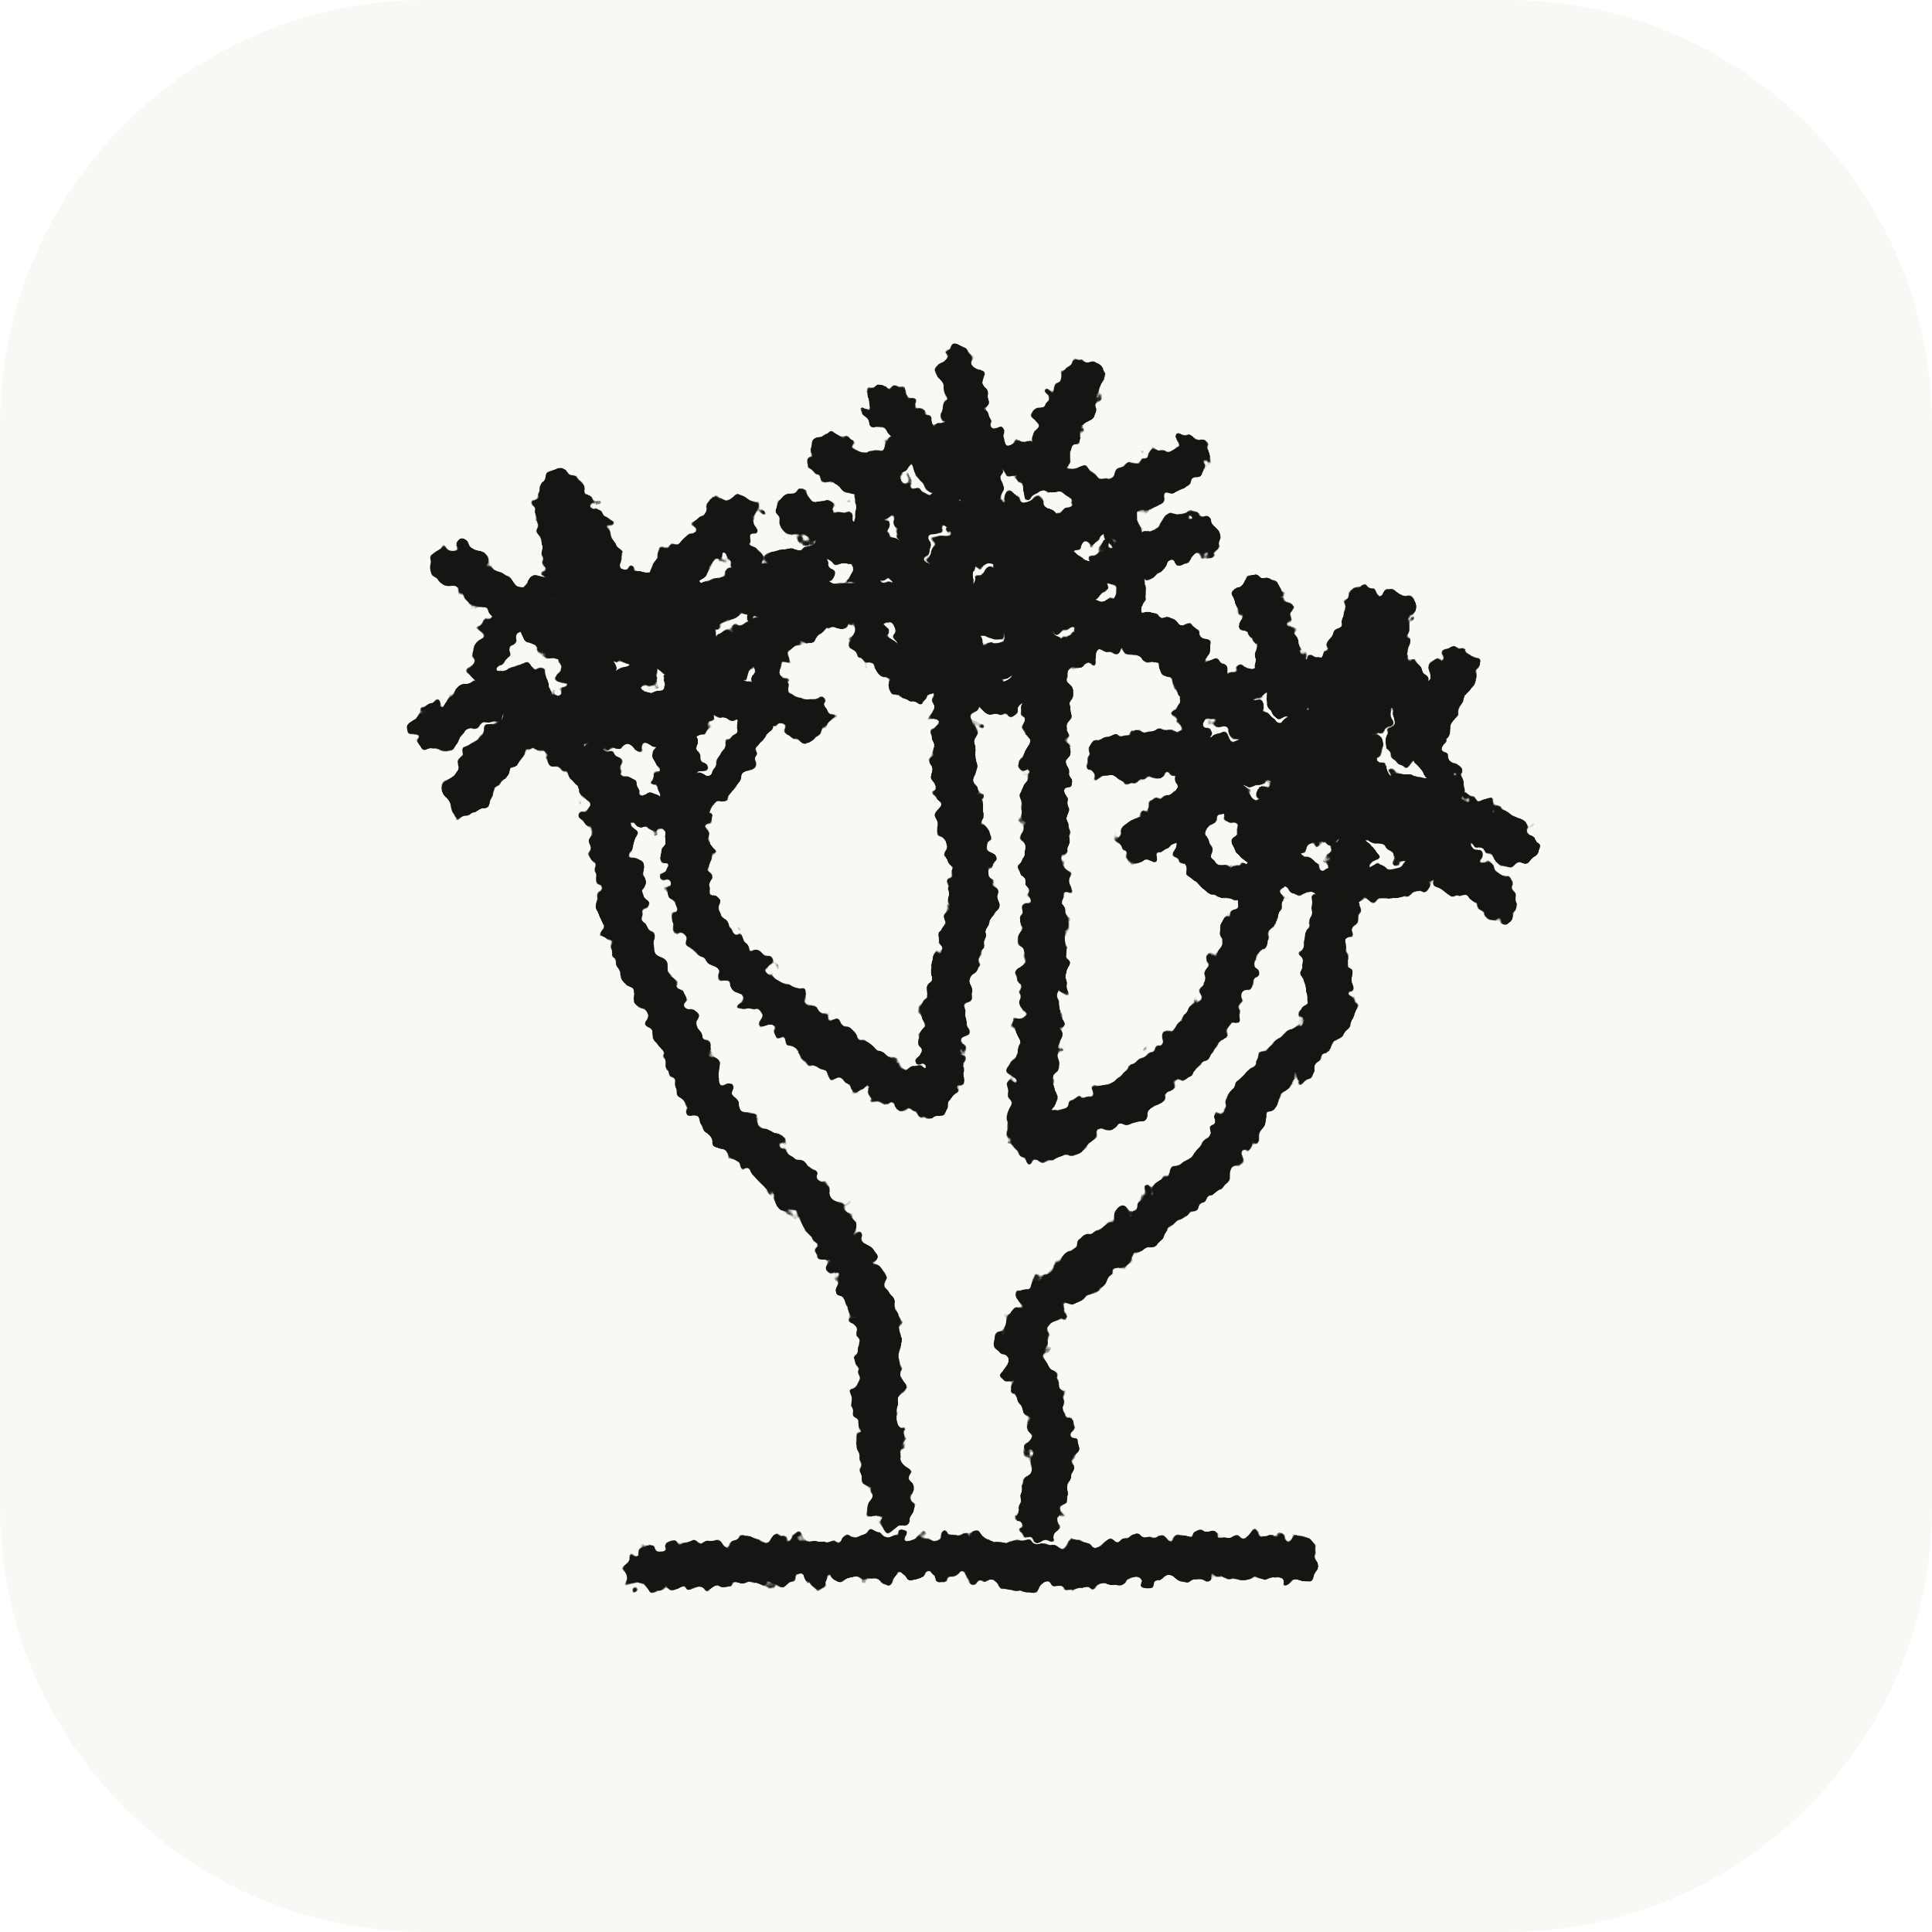
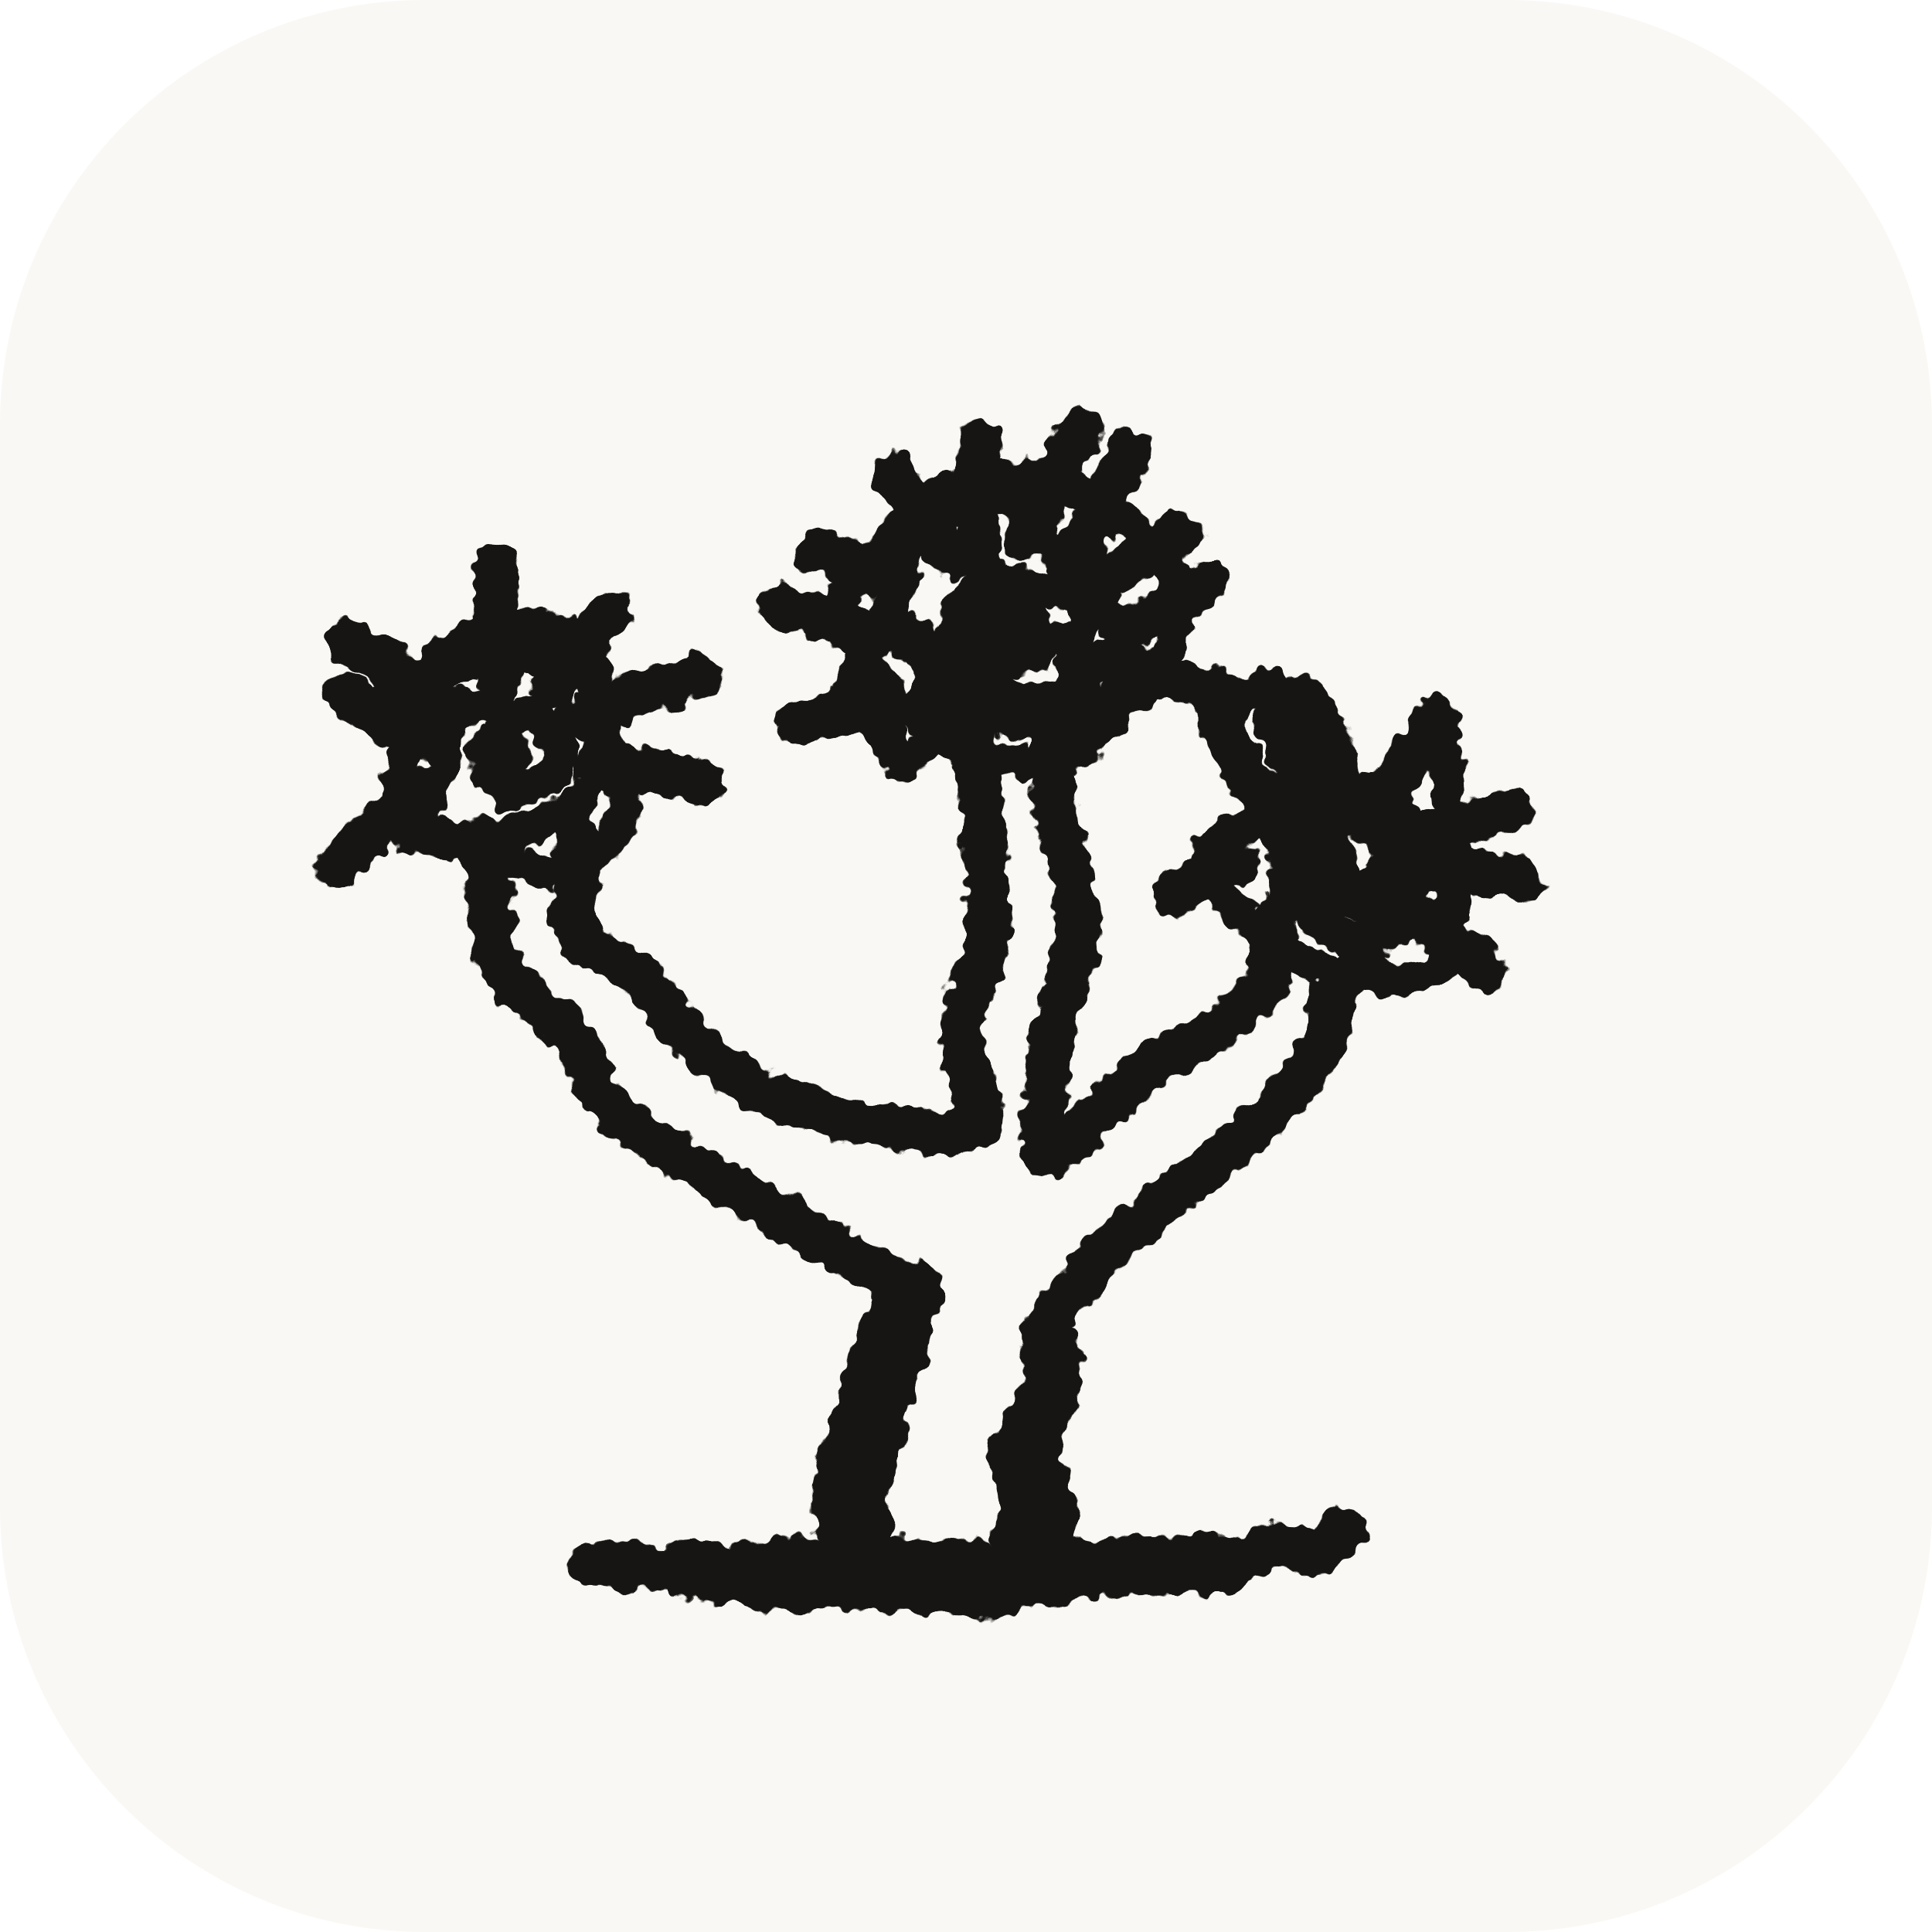
<svg xmlns="http://www.w3.org/2000/svg" viewBox="0 0 200 200" width="200" height="200">
  <defs>
    <filter id="crayon" x="-5%" y="-5%" width="110%" height="110%">
      <feTurbulence type="fractalNoise" baseFrequency="1.1" numOctaves="2" seed="7" />
-       <feDisplacementMap in="SourceGraphic" scale="1.3" xChannelSelector="R" yChannelSelector="G" />
+       <feDisplacementMap in="SourceGraphic" scale="1.1" xChannelSelector="R" yChannelSelector="G" />
    </filter>
  </defs>
  <rect width="200" height="200" rx="44" fill="#faf8f4" />
  <g transform="scale(2)" fill="none" stroke="#161513" stroke-linecap="round" stroke-linejoin="round" filter="url(#crayon)">
-     <path d="M33.46 81.12C34.36 81.07 37.19 80.9 38.84 80.83C40.49 80.76 41.69 80.73 43.36 80.68C45.04 80.63 47 80.47 48.9 80.54C50.8 80.6 52.76 81.06 54.74 81.06C56.72 81.07 58.72 80.64 60.78 80.57C62.84 80.49 66.05 80.61 67.11 80.62M46.18 77.91C46.05 77.26 45.54 75.61 45.4 74C45.25 72.4 45.87 70.22 45.33 68.28C44.78 66.35 43.51 64.19 42.14 62.4C40.77 60.61 38.34 59.14 37.1 57.53C35.85 55.92 35.46 54.3 34.69 52.76C33.92 51.21 33 49.81 32.49 48.24C31.98 46.68 31.92 44.81 31.65 43.36C31.37 41.92 30.96 40.22 30.83 39.59M35 38.9C35.05 39.54 35.17 41.35 35.35 42.76C35.53 44.17 35.62 46.2 36.08 47.38C36.53 48.55 37.21 48.88 38.08 49.81C38.95 50.73 40.22 52.06 41.3 52.94C42.38 53.82 43.38 54.53 44.55 55.11C45.71 55.68 47.54 56.97 48.28 56.39C49.02 55.81 48.65 53.35 48.98 51.63C49.31 49.92 50.19 48.06 50.26 46.11C50.33 44.15 49.48 42.01 49.39 39.91C49.29 37.81 49.65 34.59 49.7 33.52M54.31 33.91C54.28 34.98 54.13 38.28 54.09 40.37C54.06 42.46 54.14 44.39 54.1 46.45C54.07 48.52 53.95 50.73 53.87 52.78C53.78 54.82 53.03 57.94 53.58 58.72C54.12 59.5 56.22 57.86 57.14 57.45C58.06 57.04 58.24 56.95 59.09 56.25C59.95 55.56 61.52 54.23 62.29 53.26C63.05 52.28 63.28 51.27 63.67 50.4C64.06 49.52 64.26 49.02 64.63 48.01C65 46.99 65.7 44.92 65.91 44.3M69.94 44.35C69.72 45.14 68.8 47.69 68.61 49.08C68.42 50.46 69.3 51.53 68.8 52.67C68.31 53.8 66.64 54.62 65.63 55.89C64.61 57.16 63.9 58.93 62.71 60.27C61.51 61.61 60.06 62.47 58.45 63.91C56.83 65.34 53.68 67.21 53.02 68.86C52.35 70.51 54.31 72.16 54.44 73.79C54.58 75.42 53.93 77.81 53.82 78.61M27.55 37.23C27.23 37.52 26.22 38.33 25.64 38.99C25.06 39.65 24.35 40.83 24.09 41.19M27.38 35.46C26.96 35.61 25.69 35.98 24.89 36.37C24.09 36.76 22.96 37.57 22.57 37.81M28.81 32.8C28.37 32.51 27.05 31.62 26.16 31.03C25.28 30.45 23.94 29.59 23.49 29.3M29.68 30.72C29.58 30.32 29.23 29.15 29.11 28.33C28.99 27.52 28.99 26.24 28.97 25.82M31.65 30.7C31.47 30.25 31.02 28.87 30.59 28.01C30.16 27.14 29.3 25.91 29.05 25.49M33.89 31.14C34.2 30.74 35.03 29.48 35.73 28.75C36.44 28.02 37.72 27.09 38.12 26.76M35.86 31.89C36.34 31.64 37.72 30.79 38.73 30.39C39.74 29.98 41.39 29.62 41.92 29.46M37.59 33.93C38.03 33.72 39.37 33.16 40.23 32.69C41.08 32.22 42.29 31.35 42.7 31.09M37.08 35.81C37.48 35.91 38.68 36.17 39.47 36.4C40.27 36.63 41.43 37.05 41.83 37.19M46.27 31.42C45.81 31.4 44.46 31.41 43.55 31.29C42.65 31.16 41.29 30.78 40.84 30.68M46.86 29.31C46.39 29.12 44.97 28.61 44.07 28.17C43.16 27.72 41.87 26.89 41.43 26.64M47.46 26.67C47.1 26.41 46.03 25.61 45.3 25.1C44.56 24.6 43.41 23.91 43.04 23.67M48.99 24.69C48.75 24.36 48.06 23.36 47.53 22.74C47 22.12 46.11 21.25 45.83 20.95M50.8 25.27C50.7 24.76 50.44 23.22 50.25 22.2C50.05 21.18 49.72 19.65 49.61 19.15M53.71 24.41C53.89 24.02 54.42 22.85 54.8 22.08C55.18 21.31 55.8 20.18 56 19.8M55.22 27.55C55.73 27.22 57.24 26.21 58.27 25.57C59.31 24.94 60.9 24.05 61.42 23.75M57.65 29.2C58.01 29.08 59.11 28.76 59.82 28.5C60.54 28.23 61.59 27.77 61.94 27.63M56.45 31.99C56.86 32.12 58.09 32.52 58.91 32.78C59.73 33.04 60.97 33.4 61.38 33.53M63.27 41.23C62.9 41.37 61.77 41.74 61.06 42.12C60.35 42.49 59.35 43.25 59.01 43.48M64.53 39.57C63.95 39.48 62.24 39.11 61.07 39.05C59.9 38.99 58.1 39.19 57.51 39.21M65.4 38.17C65.04 37.83 63.97 36.8 63.24 36.12C62.51 35.45 61.41 34.45 61.04 34.12M66.83 35.97C66.69 35.54 66.3 34.26 66.02 33.41C65.74 32.56 65.3 31.3 65.16 30.87M68.82 36.94C68.95 36.47 69.29 35.07 69.61 34.16C69.93 33.25 70.54 31.92 70.73 31.47M71.06 36.72C71.17 36.3 71.59 35.07 71.72 34.21C71.86 33.34 71.84 31.97 71.86 31.53M72.79 38.3C73.03 38.02 73.78 37.24 74.21 36.65C74.63 36.05 75.14 35.03 75.33 34.71M72.21 41.23C72.75 41.38 74.39 41.75 75.44 42.16C76.49 42.58 77.99 43.48 78.5 43.75M71.71 42.64C72.21 42.94 73.74 43.78 74.72 44.42C75.7 45.06 77.11 46.12 77.58 46.46" stroke-width="2.3" />
-     <path d="M37.28 27.57C37.73 28.29 39.61 30.36 39.94 31.88C40.27 33.41 39.73 35.28 39.26 36.72C38.79 38.16 38.01 39.63 37.13 40.53C36.25 41.43 35.2 42.3 33.97 42.1C32.75 41.89 30.91 40.23 29.78 39.32C28.66 38.42 28 37.5 27.23 36.67C26.45 35.84 24.99 35.35 25.15 34.35C25.31 33.34 26.89 31.29 28.18 30.62C29.46 29.95 31.61 30.26 32.86 30.32C34.11 30.39 35.15 30.62 35.68 31.01C36.21 31.4 36.09 31.97 36.03 32.64C35.97 33.31 35.3 34.34 35.34 35.05C35.37 35.76 36.49 36.44 36.24 36.9C35.99 37.35 35.12 37.69 33.84 37.78C32.56 37.86 29.18 37.72 28.56 37.38C27.94 37.04 29.74 36.5 30.13 35.73C30.51 34.97 30.41 33.15 30.87 32.79C31.33 32.43 32.49 33.25 32.88 33.55C33.27 33.85 33.31 34.21 33.22 34.59C33.13 34.96 32.51 35.48 32.35 35.82C32.19 36.16 32.49 36.52 32.27 36.62C32.05 36.72 31.41 36.68 31.02 36.39C30.63 36.11 30.12 35.63 29.93 34.91C29.75 34.2 29.63 32.63 29.89 32.1C30.16 31.58 30.58 31.59 31.51 31.75C32.44 31.91 34.71 32.61 35.48 33.07C36.25 33.52 36.01 34.25 36.11 34.49M33.47 31.94C33.74 32.16 34.71 32.7 35.09 33.26C35.47 33.82 35.72 34.67 35.74 35.32C35.77 35.97 35.7 36.78 35.22 37.16C34.74 37.55 33.67 37.67 32.86 37.64C32.04 37.6 30.72 37.31 30.31 36.94C29.9 36.56 30.37 35.95 30.4 35.4C30.43 34.84 30.26 34.08 30.5 33.62C30.74 33.15 31.19 32.78 31.83 32.6C32.47 32.42 33.66 32.29 34.33 32.57C35 32.84 35.8 33.62 35.85 34.23C35.9 34.85 35.05 35.85 34.63 36.25C34.22 36.66 33.89 36.6 33.38 36.67C32.86 36.74 31.95 36.85 31.52 36.67C31.1 36.48 30.9 35.87 30.84 35.57C30.78 35.27 31.11 35.25 31.16 34.87C31.21 34.49 30.81 33.59 31.13 33.31C31.44 33.02 32.47 33.03 33.03 33.15C33.59 33.28 34.24 33.9 34.49 34.05M47.28 35.39C46.88 34.97 45.27 33.91 44.86 32.89C44.45 31.87 44.67 30.72 44.8 29.27C44.93 27.83 44.91 25.32 45.65 24.22C46.4 23.12 47.8 22.62 49.27 22.67C50.74 22.72 52.99 23.81 54.45 24.51C55.9 25.2 57.4 25.55 58.01 26.82C58.61 28.09 58.7 30.88 58.08 32.1C57.47 33.33 55.34 33.49 54.33 34.16C53.31 34.82 52.66 35.97 52.01 36.09C51.35 36.21 51.07 35.49 50.41 34.86C49.76 34.23 48.63 33.36 48.09 32.32C47.55 31.28 47.03 29.63 47.17 28.62C47.31 27.61 48.27 26.31 48.93 26.28C49.59 26.26 50.28 28.03 51.13 28.47C51.97 28.92 53.67 28.64 54.01 28.96C54.34 29.27 53.46 30.17 53.14 30.35C52.81 30.53 52.38 29.78 52.05 30.03C51.72 30.28 51.29 31.79 51.15 31.87C51 31.95 51.04 30.72 51.19 30.52C51.34 30.31 51.9 30.74 52.05 30.64C52.2 30.55 51.97 30.27 52.07 29.94C52.17 29.61 51.94 28.66 52.65 28.67C53.36 28.67 56.09 29.39 56.32 29.96C56.54 30.53 54.8 31.37 54.02 32.08C53.24 32.78 52.62 33.74 51.62 34.2C50.61 34.66 48.78 35.31 48 34.83C47.22 34.36 47.11 31.93 46.93 31.35M55.08 31.68C54.59 31.75 52.95 32.02 52.18 32.09C51.4 32.16 50.89 32.24 50.4 32.1C49.91 31.96 49.48 31.79 49.23 31.27C48.98 30.75 48.64 29.7 48.92 28.99C49.19 28.28 50.12 27.43 50.88 27.02C51.64 26.62 52.91 26.21 53.47 26.56C54.03 26.91 53.9 28.41 54.24 29.1C54.59 29.79 55.52 30.24 55.52 30.71C55.53 31.19 55.04 31.81 54.27 31.97C53.51 32.13 51.68 31.79 50.95 31.68C50.23 31.58 50.15 31.65 49.92 31.32C49.69 30.99 49.48 30.25 49.56 29.69C49.65 29.13 49.95 28.3 50.42 27.98C50.89 27.65 51.84 27.67 52.39 27.74C52.94 27.8 53.47 28.06 53.71 28.37C53.94 28.68 53.76 29.26 53.81 29.63C53.87 29.99 54.25 30.19 54.05 30.54C53.86 30.89 52.87 31.54 52.63 31.74M64.41 45.81C64 45.61 62.42 45.61 61.96 44.64C61.5 43.68 61.63 41.44 61.68 40.03C61.72 38.62 61.53 36.97 62.23 36.18C62.92 35.39 64.24 35.54 65.86 35.27C67.49 35.01 70.7 34.21 71.97 34.58C73.23 34.94 72.89 36.08 73.47 37.48C74.05 38.87 75.59 41.6 75.43 42.95C75.27 44.3 73.59 45.15 72.53 45.58C71.47 46.01 69.95 45.59 69.05 45.54C68.16 45.5 67.94 45.88 67.17 45.32C66.4 44.75 65.09 43.08 64.43 42.15C63.78 41.22 63.1 40.33 63.26 39.75C63.43 39.18 64.38 38.98 65.43 38.71C66.48 38.45 68.65 37.87 69.57 38.16C70.48 38.44 70.82 40.11 70.9 40.44C70.97 40.77 70.33 40.22 70.03 40.12C69.73 40.02 69.45 39.52 69.1 39.85C68.74 40.18 67.99 41.82 67.89 42.09C67.8 42.35 68.59 41.67 68.54 41.43C68.5 41.19 67.69 40.78 67.6 40.65C67.52 40.51 67.75 40.58 68.06 40.59C68.36 40.6 68.94 40.75 69.45 40.71C69.96 40.66 71.05 40.13 71.11 40.33C71.16 40.53 70.51 41.4 69.79 41.91C69.06 42.42 67.58 43.08 66.75 43.41C65.91 43.73 64.98 44.06 64.78 43.88C64.57 43.7 65.41 42.6 65.53 42.35M66.08 40.08C66.22 39.73 66.27 38.4 66.91 38C67.55 37.6 69.26 37.44 69.9 37.69C70.54 37.94 70.54 38.87 70.75 39.51C70.96 40.15 71.15 41 71.14 41.52C71.14 42.04 71.11 42.41 70.74 42.63C70.37 42.84 69.55 42.84 68.91 42.79C68.26 42.73 67.37 42.51 66.86 42.29C66.35 42.06 65.86 41.89 65.87 41.45C65.87 41 66.44 40.1 66.89 39.6C67.34 39.1 68.02 38.55 68.59 38.43C69.16 38.31 69.95 38.47 70.3 38.88C70.65 39.29 70.64 40.44 70.72 40.89C70.8 41.35 70.9 41.34 70.79 41.61C70.67 41.89 70.63 42.51 70.05 42.53C69.47 42.55 67.86 41.85 67.3 41.74C66.74 41.62 66.66 42.08 66.69 41.84C66.73 41.59 67.33 40.7 67.51 40.26C67.68 39.82 67.69 39.38 67.73 39.2" stroke-width="1.7" />
+     <path d="M30.61 80.94C31.46 80.99 34.15 81.09 35.73 81.19C37.31 81.3 38.44 81.53 40.09 81.56C41.74 81.59 43.75 81.34 45.65 81.37C47.55 81.41 49.54 81.82 51.48 81.78C53.42 81.73 55.32 81.25 57.3 81.11C59.28 80.96 61.91 81.11 63.39 80.92C64.86 80.73 65.33 80.08 66.17 79.96C67.01 79.84 67.87 80.33 68.43 80.19C68.99 80.06 69.34 79.32 69.52 79.14M43.78 81.34C43.95 81 44.74 79.8 44.75 79.27C44.76 78.75 43.82 79.16 43.85 78.21C43.88 77.27 44.54 75.11 44.94 73.62C45.33 72.14 45.93 70.3 46.23 69.3C46.53 68.29 46.57 67.96 46.75 67.57C46.92 67.18 47.81 67.41 47.29 66.96C46.78 66.51 44.91 65.6 43.66 64.86C42.41 64.11 41.1 63.25 39.81 62.5C38.52 61.76 37.29 61.28 35.91 60.38C34.53 59.48 32.59 58.27 31.51 57.11C30.43 55.94 30.35 54.53 29.43 53.4C28.52 52.26 26.72 51.43 26.03 50.29C25.35 49.16 25.55 47.69 25.35 46.58C25.15 45.48 24.93 44.16 24.85 43.67M29.51 42.59C29.58 42.94 29.87 43.78 29.92 44.71C29.97 45.64 29.27 47.18 29.8 48.16C30.32 49.14 32.14 49.75 33.07 50.6C34 51.46 34.41 52.36 35.37 53.3C36.34 54.24 37.68 55.53 38.88 56.25C40.09 56.97 41.44 57.28 42.58 57.61C43.72 57.94 44.39 58.13 45.72 58.25C47.06 58.37 49.92 59.15 50.59 58.34C51.26 57.53 49.66 55.1 49.75 53.4C49.84 51.71 50.95 50.07 51.13 48.16C51.3 46.25 50.94 43.63 50.81 41.94C50.68 40.25 50.41 38.66 50.33 38.01M54.22 37.55C54.31 38.32 54.47 40.46 54.73 42.18C54.99 43.9 55.81 45.98 55.78 47.86C55.75 49.74 54.85 51.47 54.56 53.43C54.27 55.4 53.67 58.96 54.06 59.66C54.45 60.35 56.02 58.31 56.87 57.61C57.73 56.9 58.24 56.1 59.19 55.43C60.13 54.76 61.65 54.18 62.56 53.59C63.47 53 64.1 52.41 64.62 51.88C65.14 51.35 65.45 51.14 65.68 50.4C65.91 49.67 65.95 47.97 66 47.48M70.69 48.96C70.41 49.4 69.36 50.76 68.99 51.61C68.63 52.46 69.01 53.09 68.49 54.06C67.97 55.04 66.9 56.38 65.87 57.46C64.84 58.54 63.64 59.43 62.33 60.54C61.02 61.65 59.32 62.84 57.99 64.12C56.66 65.41 54.95 67.3 54.34 68.27C53.73 69.24 54.34 69.37 54.34 69.93C54.35 70.49 54.61 70.69 54.39 71.62C54.17 72.54 53.12 74.34 53.03 75.5C52.94 76.67 53.81 77.95 53.85 78.6C53.88 79.25 53.22 78.89 53.23 79.41C53.23 79.93 53.76 81.34 53.87 81.72M22.2 40.77C21.77 41.08 20.41 41.88 19.62 42.59C18.83 43.3 17.81 44.62 17.45 45.03M22.8 38.42C22.38 38.24 21.1 37.75 20.28 37.34C19.46 36.93 18.28 36.18 17.89 35.95M23.67 36.88C23.21 36.55 21.88 35.51 20.92 34.91C19.96 34.31 18.42 33.55 17.92 33.28M25.86 35.73C25.83 35.19 25.7 33.59 25.67 32.52C25.65 31.44 25.69 29.83 25.69 29.29M28.53 35.58C28.77 35.25 29.48 34.23 30 33.58C30.51 32.93 31.35 32 31.62 31.68M29.98 37.23C30.49 37.01 32 36.31 33.05 35.93C34.09 35.56 35.73 35.14 36.26 34.98M30.97 39.52C31.43 39.58 32.8 39.74 33.71 39.89C34.61 40.05 35.96 40.38 36.42 40.47M45.91 36.1C45.52 36.22 44.36 36.59 43.58 36.81C42.79 37.03 41.6 37.31 41.21 37.41M47.27 32.9C46.69 32.78 44.94 32.47 43.78 32.21C42.62 31.95 40.9 31.49 40.33 31.35M46.42 30.06C46.09 29.93 45.09 29.49 44.4 29.24C43.72 28.99 42.66 28.68 42.31 28.56M49.13 28.79C48.89 28.44 48.17 27.39 47.69 26.7C47.2 26.01 46.45 24.98 46.21 24.63M50.76 28.82C50.72 28.33 50.51 26.86 50.49 25.87C50.48 24.88 50.65 23.37 50.68 22.86M53.2 27.93C53.4 27.44 53.91 25.94 54.38 24.98C54.85 24.02 55.74 22.65 56.01 22.19M55.29 29.22C55.57 28.74 56.45 27.31 56.97 26.32C57.5 25.33 58.2 23.8 58.45 23.3M56.83 30.04C57.19 29.82 58.24 29.16 58.96 28.75C59.69 28.35 60.82 27.8 61.19 27.61M58.49 32.46C58.83 32.29 59.88 31.83 60.54 31.44C61.2 31.05 62.14 30.34 62.46 30.12M57.33 34.25C57.89 34.39 59.6 34.75 60.72 35.08C61.84 35.41 63.5 36.01 64.05 36.2M64.05 44.75C63.76 44.86 62.88 45.13 62.31 45.4C61.75 45.67 60.94 46.21 60.66 46.37M66.22 42.34C65.93 41.95 64.97 40.85 64.46 40.01C63.96 39.18 63.38 37.78 63.17 37.33M67.6 41.42C67.43 40.94 66.87 39.54 66.57 38.58C66.27 37.62 65.91 36.14 65.78 35.65M69.35 39.92C69.24 39.6 68.97 38.62 68.68 37.99C68.39 37.37 67.79 36.48 67.61 36.17M71.73 41.07C71.96 40.75 72.63 39.77 73.09 39.13C73.54 38.48 74.23 37.52 74.46 37.19M74.14 43.09C74.47 42.99 75.48 42.68 76.15 42.5C76.83 42.31 77.85 42.06 78.19 41.97M73.38 44.96C73.82 44.99 75.16 45.08 76.05 45.16C76.94 45.24 78.28 45.39 78.72 45.44M72.9 47.04C73.24 47.3 74.3 48.04 74.97 48.57C75.64 49.11 76.61 49.97 76.94 50.25" stroke-width="2.3" />
+     <path d="M44.75 79.27C44.6 79.1 43.82 79.16 43.85 78.21C43.88 77.27 44.54 75.11 44.94 73.62C45.33 72.14 45.93 70.3 46.23 69.3C46.53 68.29 46.57 67.96 46.75 67.57C46.92 67.18 47.2 67.06 47.29 66.96M54.34 69.93C54.35 70.21 54.61 70.69 54.39 71.62C54.17 72.54 53.12 74.34 53.03 75.5C52.94 76.67 53.81 77.95 53.85 78.6C53.88 79.25 53.22 78.89 53.23 79.41C53.23 79.93 53.76 81.34 53.87 81.72M35.73 81.19C36.46 81.26 38.44 81.53 40.09 81.56C41.74 81.59 43.75 81.34 45.65 81.37C47.55 81.41 49.54 81.82 51.48 81.78C53.42 81.73 55.32 81.25 57.3 81.11C59.28 80.96 62.37 80.95 63.39 80.92" stroke-width="3.1" />
+     <path d="M43.85 78.21C44.03 77.45 44.54 75.11 44.94 73.62C45.33 72.14 46.01 70.02 46.23 69.3M53.03 75.5C53.16 76.02 53.81 77.95 53.85 78.6C53.88 79.25 53.33 79.28 53.23 79.41M40.09 81.56C41.02 81.53 43.75 81.34 45.65 81.37C47.55 81.41 50.51 81.71 51.48 81.78" stroke-width="3.91" />
+     <path d="M19.63 36.52C20.47 35.92 22.92 33.49 24.66 32.93C26.39 32.38 28.9 32.28 30.04 33.19C31.17 34.09 31.08 36.89 31.47 38.33C31.86 39.78 32.75 40.74 32.38 41.87C32.01 43 30.79 44.87 29.23 45.1C27.66 45.33 24.44 43.67 22.99 43.25C21.54 42.83 20.85 43.48 20.55 42.6C20.25 41.71 20.95 39.21 21.18 37.95C21.41 36.68 20.7 35.63 21.92 35C23.14 34.37 26.98 33.93 28.5 34.18C30.01 34.42 30.68 35.38 31.01 36.46C31.34 37.54 30.83 39.7 30.45 40.65C30.08 41.6 29.44 41.77 28.78 42.18C28.12 42.58 27.66 42.92 26.49 43.09C25.32 43.26 22.3 43.88 21.74 43.22C21.19 42.57 22.94 40.21 23.18 39.18C23.42 38.15 22.74 37.5 23.18 37.03C23.61 36.57 25.37 36.49 25.81 36.38M26.47 41.28C26.28 41.1 25.53 40.66 25.33 40.2C25.13 39.74 25.04 38.75 25.27 38.52C25.5 38.3 26.47 38.78 26.7 38.87C26.94 38.96 26.76 39.26 26.66 39.06C26.55 38.85 25.86 37.96 26.06 37.63C26.27 37.31 27.37 36.81 27.87 37.09C28.36 37.37 29.05 38.74 29.03 39.33C29.01 39.91 28.33 40.45 27.73 40.62C27.14 40.79 25.83 40.39 25.45 40.34M45.9 37.79C45.6 37.41 44.08 36.59 44.1 35.55C44.13 34.52 45.44 33.02 46.03 31.59C46.62 30.17 46.68 27.93 47.66 26.99C48.64 26.06 50.74 25.7 51.93 25.99C53.13 26.27 53.95 27.78 54.84 28.7C55.73 29.61 56.73 30.41 57.26 31.48C57.79 32.54 58.35 34.09 58.02 35.09C57.7 36.09 56.63 37.18 55.32 37.48C54.02 37.77 51.1 37.25 50.18 36.86C49.26 36.47 49.57 35.7 49.8 35.15C50.04 34.6 50.82 33.92 51.59 33.56C52.36 33.19 53.75 32.94 54.41 32.96C55.06 32.99 55.26 33.28 55.5 33.72C55.75 34.15 56.38 35.13 55.88 35.58C55.38 36.02 53.6 36.1 52.52 36.39C51.44 36.69 50.42 36.83 49.42 37.35C48.42 37.88 47.15 39.85 46.52 39.54C45.9 39.24 46.17 36.89 45.67 35.54C45.18 34.19 43.45 32.77 43.53 31.46C43.62 30.16 45.16 28.79 46.19 27.71C47.22 26.63 48.26 25.42 49.71 24.99C51.17 24.55 53.16 24.45 54.92 25.1C56.68 25.74 59.32 27.47 60.26 28.86C61.21 30.26 60.93 32.21 60.58 33.48C60.24 34.75 59.09 35.5 58.2 36.47C57.3 37.44 56.49 38.9 55.2 39.31C53.92 39.73 51.77 39.36 50.51 38.98C49.24 38.61 47.87 38.01 47.63 37.07C47.39 36.12 48.55 34.49 49.06 33.3C49.57 32.12 50.21 30.27 50.69 29.98C51.18 29.7 51.61 31.05 51.97 31.6C52.32 32.15 52.88 32.8 52.81 33.3C52.74 33.79 51.91 33.99 51.56 34.57C51.21 35.15 51.16 36.34 50.7 36.78C50.25 37.21 49.3 37.65 48.84 37.2C48.38 36.76 48.08 34.62 47.93 34.1M49.55 31.33C49.9 31.1 50.89 30.04 51.67 29.91C52.45 29.78 53.5 30.32 54.22 30.55C54.95 30.78 55.77 30.75 56 31.29C56.23 31.82 55.76 32.97 55.61 33.76C55.45 34.55 55.43 35.59 55.07 36.02C54.7 36.46 53.96 36.4 53.42 36.35C52.89 36.3 52.33 36.1 51.84 35.73C51.34 35.36 50.79 34.6 50.45 34.15C50.11 33.7 49.68 33.4 49.78 33.04C49.89 32.68 50.56 32.23 51.09 32C51.62 31.76 52.57 31.66 52.96 31.63C53.34 31.6 53.27 31.68 53.38 31.8C53.49 31.93 53.54 32.18 53.61 32.37C53.68 32.57 53.75 32.71 53.78 32.95C53.81 33.19 53.91 33.64 53.8 33.82C53.7 34.01 53.45 34.02 53.14 34.04C52.84 34.06 52.13 34.08 51.96 33.93C51.8 33.79 51.99 33.34 52.14 33.17C52.29 32.99 52.66 32.91 52.86 32.88C53.07 32.84 53.16 32.93 53.34 32.97C53.52 33 54.05 32.89 53.93 33.07C53.81 33.25 52.97 33.83 52.63 34.04C52.29 34.25 52.04 34.29 51.88 34.36C51.73 34.43 51.75 34.65 51.7 34.45C51.65 34.25 51.69 33.68 51.59 33.16C51.49 32.65 50.93 31.72 51.12 31.38C51.3 31.03 52.45 31.16 52.72 31.11M74.66 37.59C74.74 38.36 75.02 40.64 75.1 42.22C75.18 43.79 75.3 45.69 75.13 47.05C74.96 48.4 74.9 49.77 74.08 50.33C73.25 50.89 71.39 50.55 70.16 50.41C68.94 50.26 67.9 50.16 66.73 49.47C65.57 48.77 63.87 47.14 63.18 46.23C62.48 45.32 62 44.71 62.56 43.98C63.13 43.26 65.46 42.39 66.58 41.88C67.7 41.37 68.38 41.05 69.28 40.91C70.18 40.76 71.54 40.64 71.97 41.03C72.41 41.41 71.75 42.58 71.88 43.22C72.02 43.85 72.67 44.05 72.79 44.81C72.92 45.57 73.2 47.18 72.63 47.78C72.07 48.38 70.34 48.62 69.41 48.42C68.48 48.23 67.54 47.14 67.07 46.61C66.6 46.08 66.44 45.66 66.58 45.23C66.71 44.8 67.53 44.19 67.88 44.03C68.23 43.86 68.42 44.2 68.67 44.25C68.91 44.29 69.24 44.02 69.35 44.29C69.46 44.55 69.32 45.47 69.32 45.83C69.33 46.19 69.43 46.44 69.4 46.44C69.37 46.43 69.65 46.17 69.14 45.8C68.63 45.43 66.84 44.78 66.36 44.2C65.87 43.62 65.96 42.81 66.25 42.31C66.53 41.81 67.01 41.21 68.07 41.21C69.14 41.2 71.88 41.58 72.63 42.27C73.37 42.96 72.56 44.83 72.55 45.34M69.98 41.88C70.32 42.1 71.69 42.71 72.07 43.22C72.44 43.72 72.28 44.33 72.24 44.91C72.21 45.48 72.25 46.37 71.86 46.68C71.47 46.98 70.58 46.84 69.9 46.76C69.22 46.67 68.2 46.39 67.77 46.14C67.35 45.9 67.36 45.77 67.35 45.29C67.34 44.81 67.49 43.73 67.71 43.26C67.94 42.79 68.08 42.61 68.71 42.48C69.34 42.34 71.01 42.14 71.49 42.43C71.97 42.72 71.51 43.71 71.58 44.2C71.65 44.68 72.1 45.11 71.92 45.35C71.74 45.59 71.06 45.48 70.51 45.65C69.96 45.82 69.05 46.44 68.6 46.36C68.15 46.29 67.86 45.51 67.8 45.2C67.74 44.88 68.13 44.89 68.25 44.48C68.37 44.07 68.19 43.04 68.5 42.74C68.81 42.44 69.64 42.61 70.13 42.67C70.61 42.74 71.18 43.06 71.39 43.14" stroke-width="1.7" />
  </g>
</svg>
